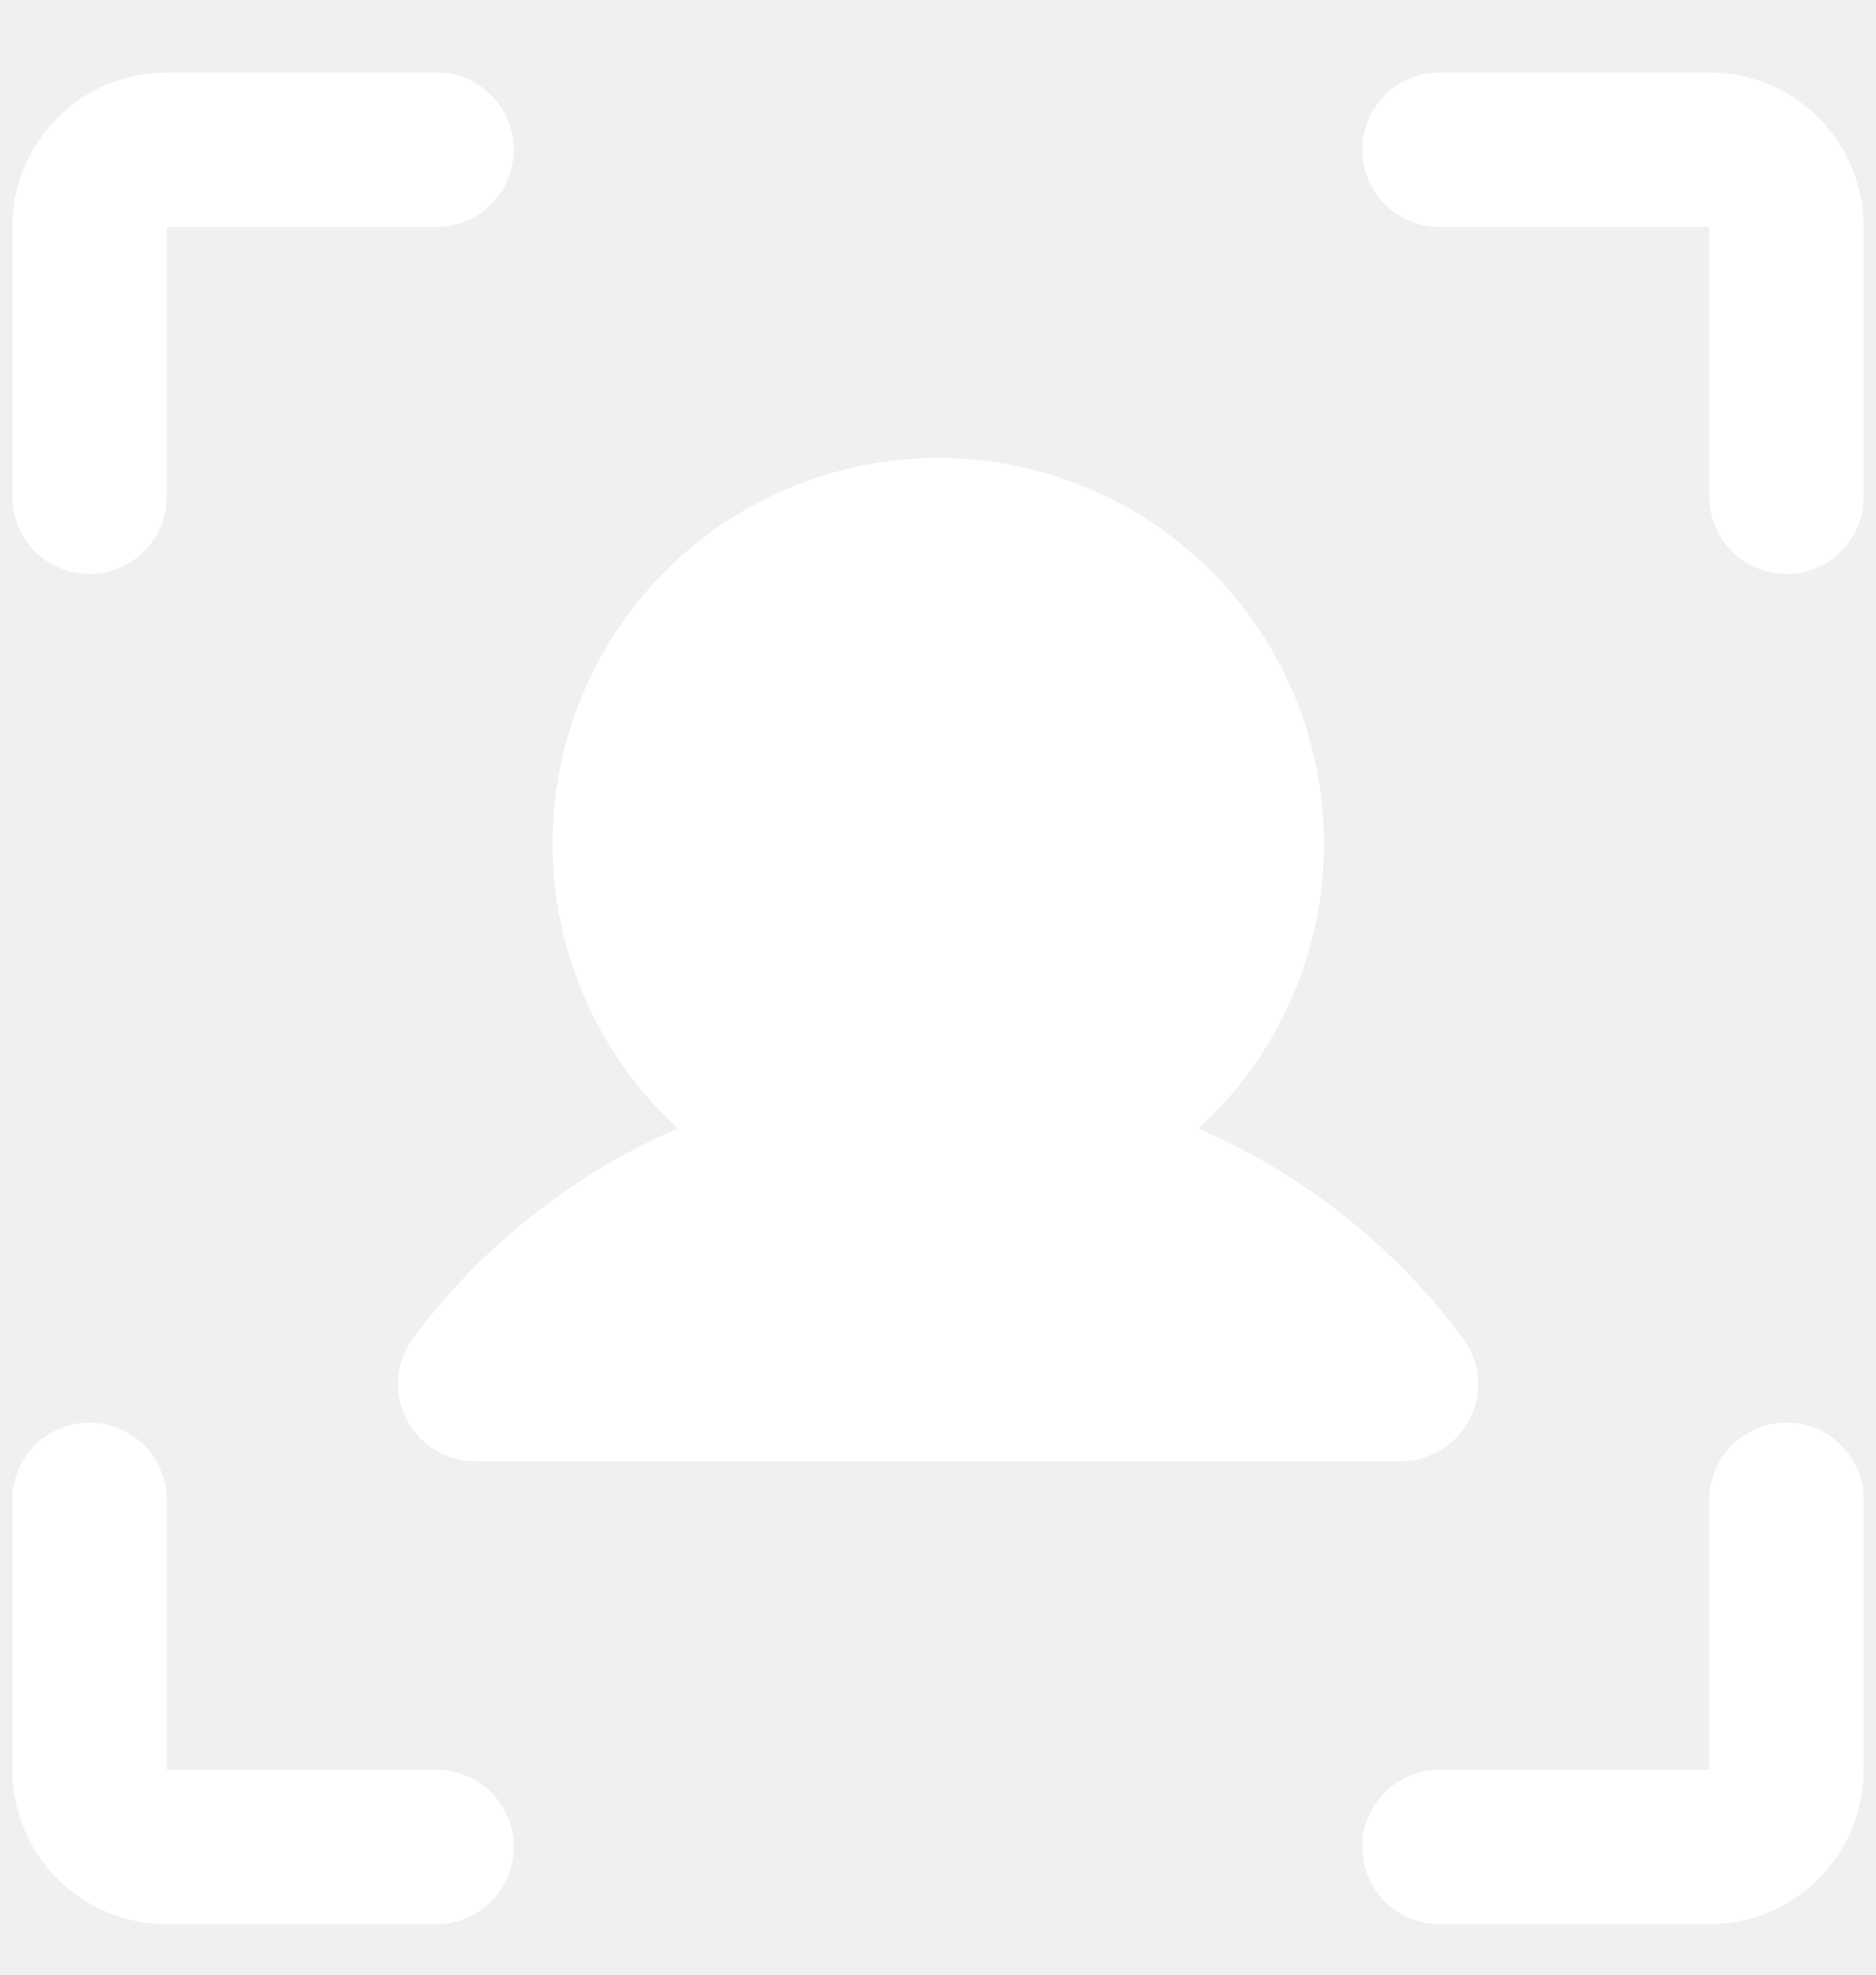
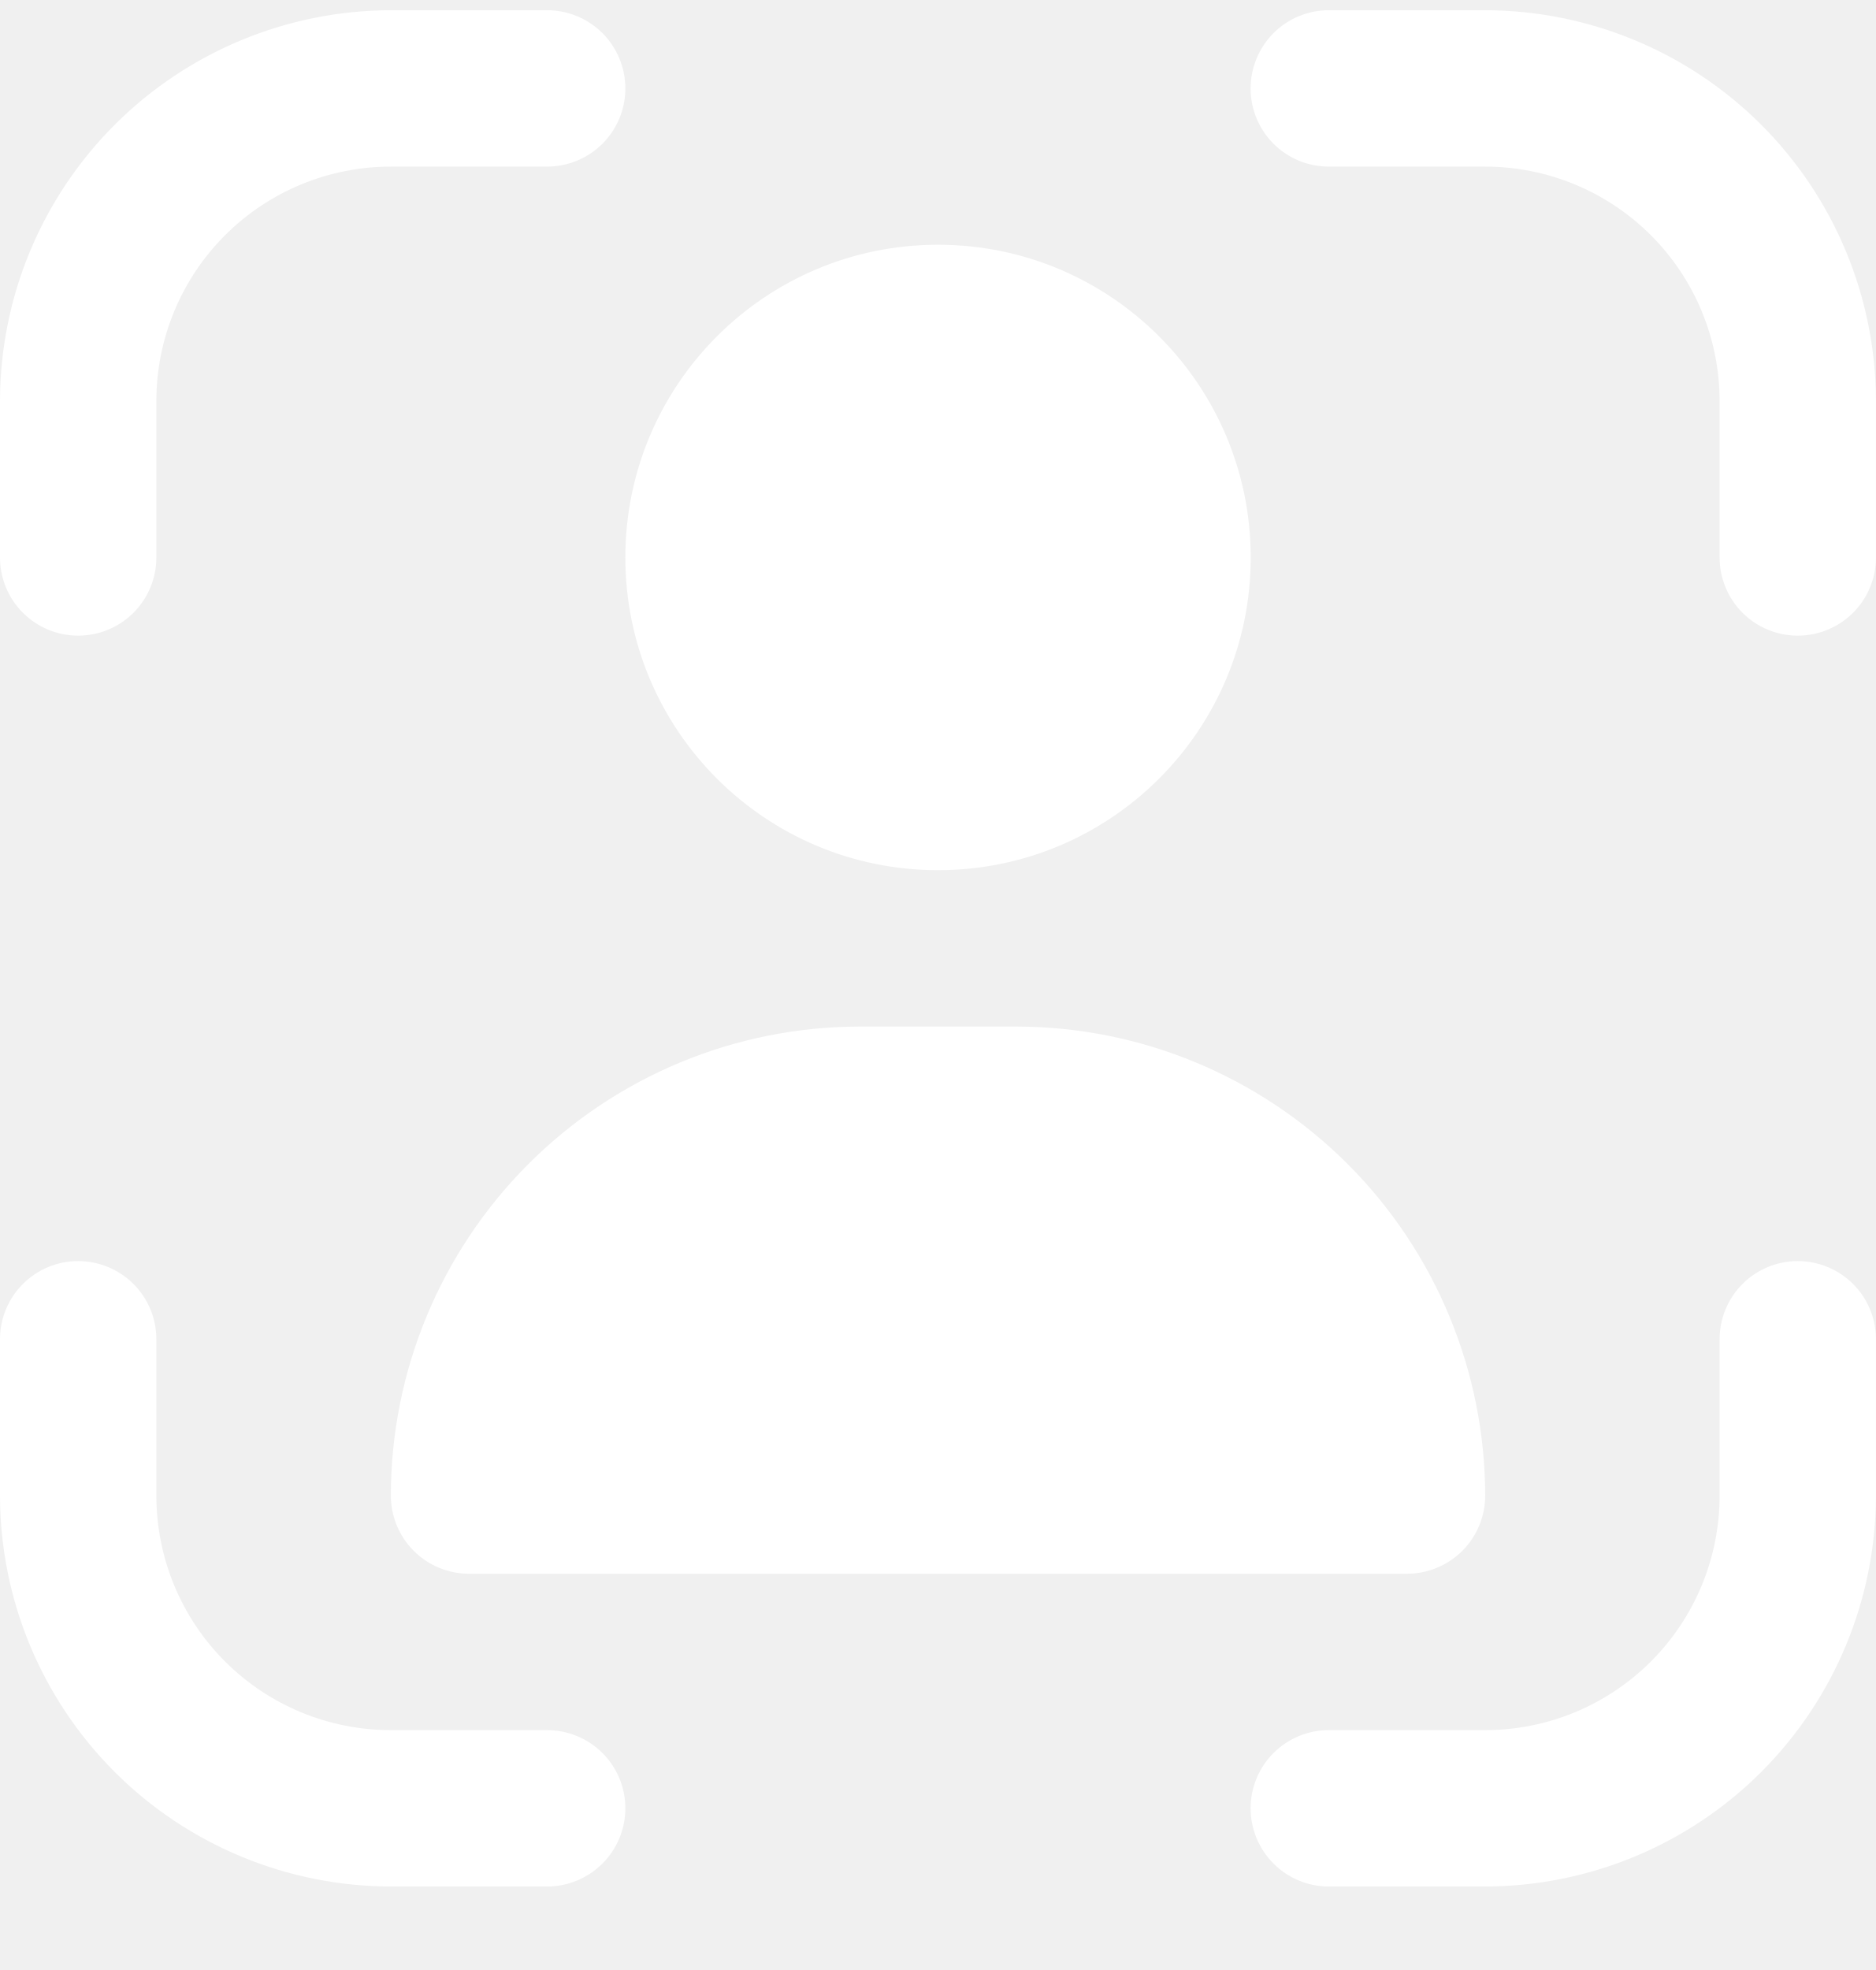
- <svg xmlns="http://www.w3.org/2000/svg" width="19" height="20" viewBox="0 0 19 20" fill="none">
-   <path d="M18.875 2.297V5.031C18.875 5.238 18.793 5.437 18.646 5.584C18.5 5.73 18.301 5.812 18.094 5.812C17.887 5.812 17.688 5.73 17.541 5.584C17.395 5.437 17.312 5.238 17.312 5.031V2.297H14.578C14.371 2.297 14.172 2.215 14.026 2.068C13.879 1.922 13.797 1.723 13.797 1.516C13.797 1.308 13.879 1.11 14.026 0.963C14.172 0.817 14.371 0.734 14.578 0.734H17.312C17.727 0.734 18.124 0.899 18.417 1.192C18.71 1.485 18.875 1.882 18.875 2.297ZM18.094 14.406C17.887 14.406 17.688 14.489 17.541 14.635C17.395 14.782 17.312 14.98 17.312 15.188V17.922H14.578C14.371 17.922 14.172 18.004 14.026 18.151C13.879 18.297 13.797 18.496 13.797 18.703C13.797 18.91 13.879 19.109 14.026 19.256C14.172 19.402 14.371 19.484 14.578 19.484H17.312C17.727 19.484 18.124 19.32 18.417 19.027C18.71 18.734 18.875 18.336 18.875 17.922V15.188C18.875 14.98 18.793 14.782 18.646 14.635C18.5 14.489 18.301 14.406 18.094 14.406ZM4.422 17.922H1.688V15.188C1.688 14.98 1.605 14.782 1.459 14.635C1.312 14.489 1.113 14.406 0.906 14.406C0.699 14.406 0.5 14.489 0.354 14.635C0.207 14.782 0.125 14.98 0.125 15.188V17.922C0.125 18.336 0.29 18.734 0.583 19.027C0.876 19.32 1.273 19.484 1.688 19.484H4.422C4.629 19.484 4.828 19.402 4.974 19.256C5.121 19.109 5.203 18.91 5.203 18.703C5.203 18.496 5.121 18.297 4.974 18.151C4.828 18.004 4.629 17.922 4.422 17.922ZM0.906 5.812C1.113 5.812 1.312 5.73 1.459 5.584C1.605 5.437 1.688 5.238 1.688 5.031V2.297H4.422C4.629 2.297 4.828 2.215 4.974 2.068C5.121 1.922 5.203 1.723 5.203 1.516C5.203 1.308 5.121 1.11 4.974 0.963C4.828 0.817 4.629 0.734 4.422 0.734H1.688C1.273 0.734 0.876 0.899 0.583 1.192C0.29 1.485 0.125 1.882 0.125 2.297V5.031C0.125 5.238 0.207 5.437 0.354 5.584C0.5 5.73 0.699 5.812 0.906 5.812ZM6.863 11.429C5.802 11.889 4.88 12.619 4.188 13.546C4.1 13.662 4.047 13.8 4.034 13.945C4.021 14.089 4.048 14.235 4.113 14.365C4.178 14.495 4.278 14.604 4.401 14.68C4.525 14.757 4.667 14.797 4.812 14.797H14.188C14.333 14.797 14.475 14.757 14.599 14.68C14.722 14.604 14.822 14.495 14.887 14.365C14.952 14.235 14.979 14.089 14.966 13.945C14.953 13.8 14.9 13.662 14.812 13.546C14.12 12.619 13.198 11.889 12.137 11.429C12.718 10.898 13.126 10.203 13.306 9.436C13.486 8.669 13.43 7.866 13.145 7.131C12.86 6.397 12.36 5.766 11.71 5.321C11.06 4.876 10.291 4.638 9.503 4.638C8.715 4.638 7.946 4.876 7.296 5.321C6.646 5.766 6.146 6.397 5.861 7.131C5.576 7.866 5.52 8.669 5.7 9.436C5.88 10.203 6.287 10.898 6.869 11.429H6.863Z" fill="white" />
+ <svg xmlns="http://www.w3.org/2000/svg" width="20" height="21" viewBox="0 0 20 21" fill="none">
+   <g clip-path="url(#clip0_1235_3629)">
+     <path d="M19.166 13.443C18.945 13.443 18.733 13.531 18.577 13.687C18.421 13.843 18.333 14.055 18.333 14.276V15.943C18.333 16.606 18.07 17.242 17.601 17.711C17.132 18.18 16.496 18.443 15.833 18.443H14.166C13.945 18.443 13.733 18.531 13.577 18.687C13.421 18.843 13.333 19.055 13.333 19.276C13.333 19.497 13.421 19.709 13.577 19.865C13.733 20.022 13.945 20.11 14.166 20.11H15.833C16.938 20.108 17.997 19.669 18.778 18.888C19.559 18.107 19.998 17.047 20 15.943V14.276C20 14.055 19.912 13.843 19.756 13.687C19.599 13.531 19.387 13.443 19.166 13.443Z" fill="white" />
+     <path d="M0.833 6.776C1.054 6.776 1.266 6.688 1.423 6.532C1.579 6.376 1.667 6.164 1.667 5.943V4.276C1.667 3.613 1.93 2.977 2.399 2.508C2.868 2.039 3.504 1.776 4.167 1.776H5.833C6.054 1.776 6.266 1.688 6.423 1.532C6.579 1.376 6.667 1.164 6.667 0.943C6.667 0.722 6.579 0.51 6.423 0.353C6.266 0.197 6.054 0.109 5.833 0.109L4.167 0.109C3.062 0.111 2.003 0.55 1.222 1.331C0.441 2.112 0.001 3.171 0 4.276L0 5.943C0 6.164 0.088 6.376 0.244 6.532C0.4 6.688 0.612 6.776 0.833 6.776Z" fill="white" />
+     <path d="M5.833 18.443H4.167C3.504 18.443 2.868 18.18 2.399 17.711C1.93 17.242 1.667 16.606 1.667 15.943V14.276C1.667 14.055 1.579 13.843 1.423 13.687C1.266 13.531 1.054 13.443 0.833 13.443C0.612 13.443 0.4 13.531 0.244 13.687C0.088 13.843 0 14.055 0 14.276L0 15.943C0.001 17.047 0.441 18.107 1.222 18.888C2.003 19.669 3.062 20.108 4.167 20.11H5.833C6.054 20.11 6.266 20.022 6.423 19.865C6.579 19.709 6.667 19.497 6.667 19.276C6.667 19.055 6.579 18.843 6.423 18.687C6.266 18.531 6.054 18.443 5.833 18.443Z" fill="white" />
+     <path d="M15.833 0.109H14.166C13.945 0.109 13.733 0.197 13.577 0.353C13.421 0.51 13.333 0.722 13.333 0.943C13.333 1.164 13.421 1.376 13.577 1.532C13.733 1.688 13.945 1.776 14.166 1.776H15.833C16.496 1.776 17.132 2.039 17.601 2.508C18.07 2.977 18.333 3.613 18.333 4.276V5.943C18.333 6.164 18.421 6.376 18.577 6.532C18.733 6.688 18.945 6.776 19.166 6.776C19.387 6.776 19.599 6.688 19.756 6.532C19.912 6.376 20 6.164 20 5.943V4.276C19.998 3.171 19.559 2.112 18.778 1.331C17.997 0.55 16.938 0.111 15.833 0.109V0.109Z" fill="white" />
+     <path d="M10 9.276C11.841 9.276 13.334 7.784 13.334 5.943C13.334 4.102 11.841 2.609 10 2.609C8.159 2.609 6.667 4.102 6.667 5.943C6.667 7.784 8.159 9.276 10 9.276Z" fill="white" />
+     <path d="M9.167 10.943C7.841 10.944 6.57 11.471 5.633 12.409C4.696 13.346 4.168 14.617 4.167 15.943C4.167 16.164 4.255 16.376 4.411 16.532C4.567 16.688 4.779 16.776 5 16.776H15C15.221 16.776 15.433 16.688 15.59 16.532C15.746 16.376 15.834 16.164 15.834 15.943C15.832 14.617 15.305 13.346 14.368 12.409C13.43 11.471 12.159 10.944 10.834 10.943H9.167Z" fill="white" />
+   </g>
+   <defs>
+     <clipPath id="clip0_1235_3629">
+       <rect width="20" height="20" fill="white" transform="translate(0 0.109375)" />
+     </clipPath>
+   </defs>
</svg>
